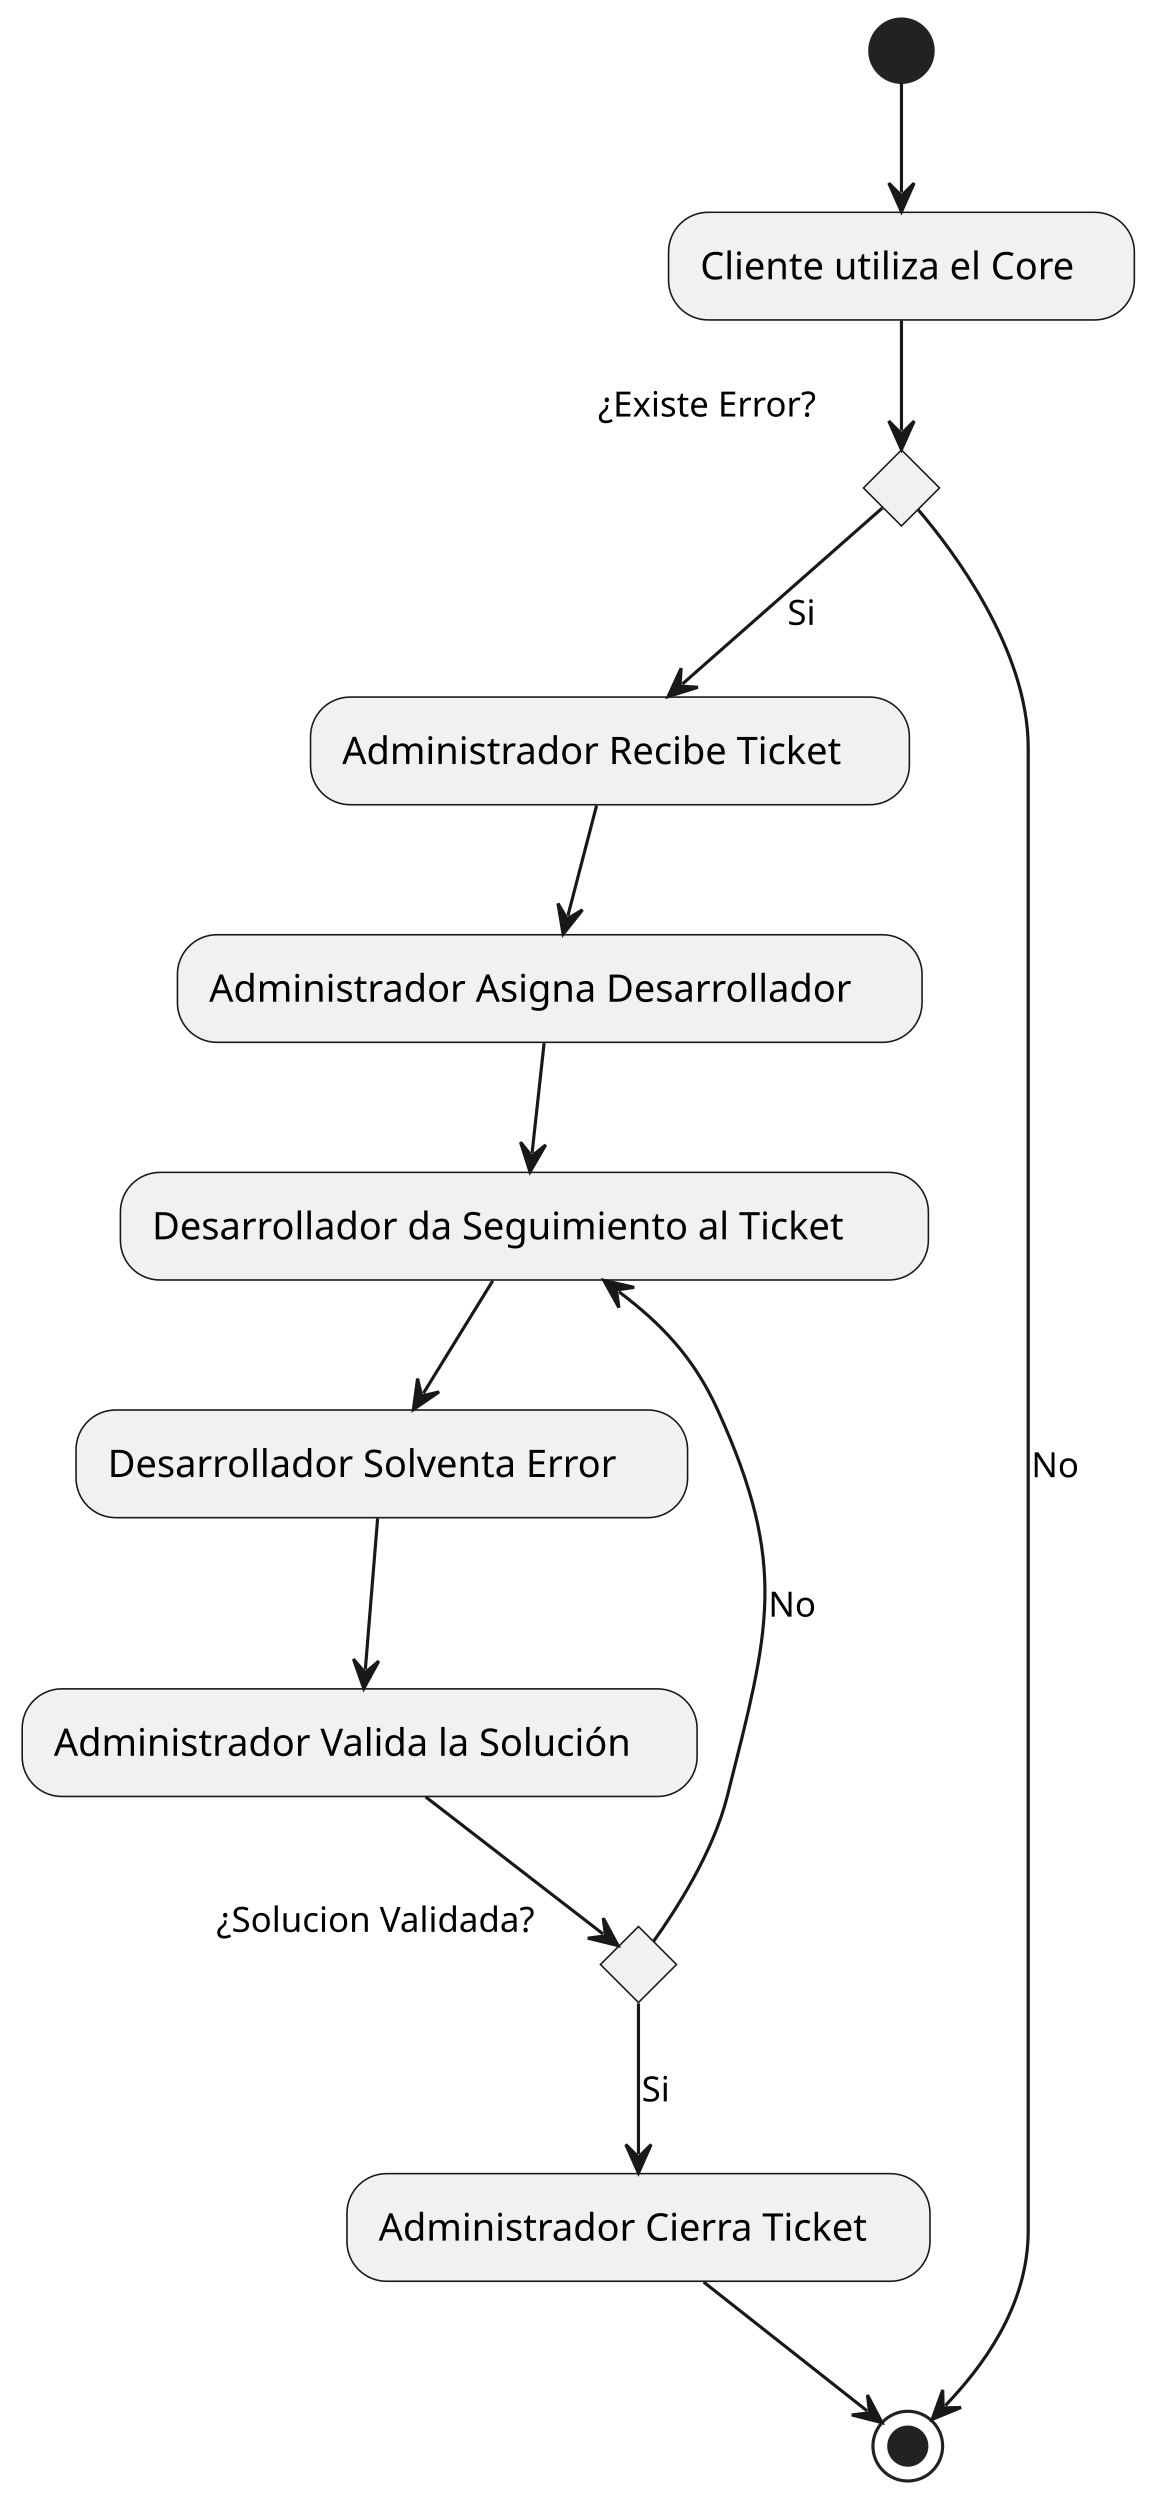
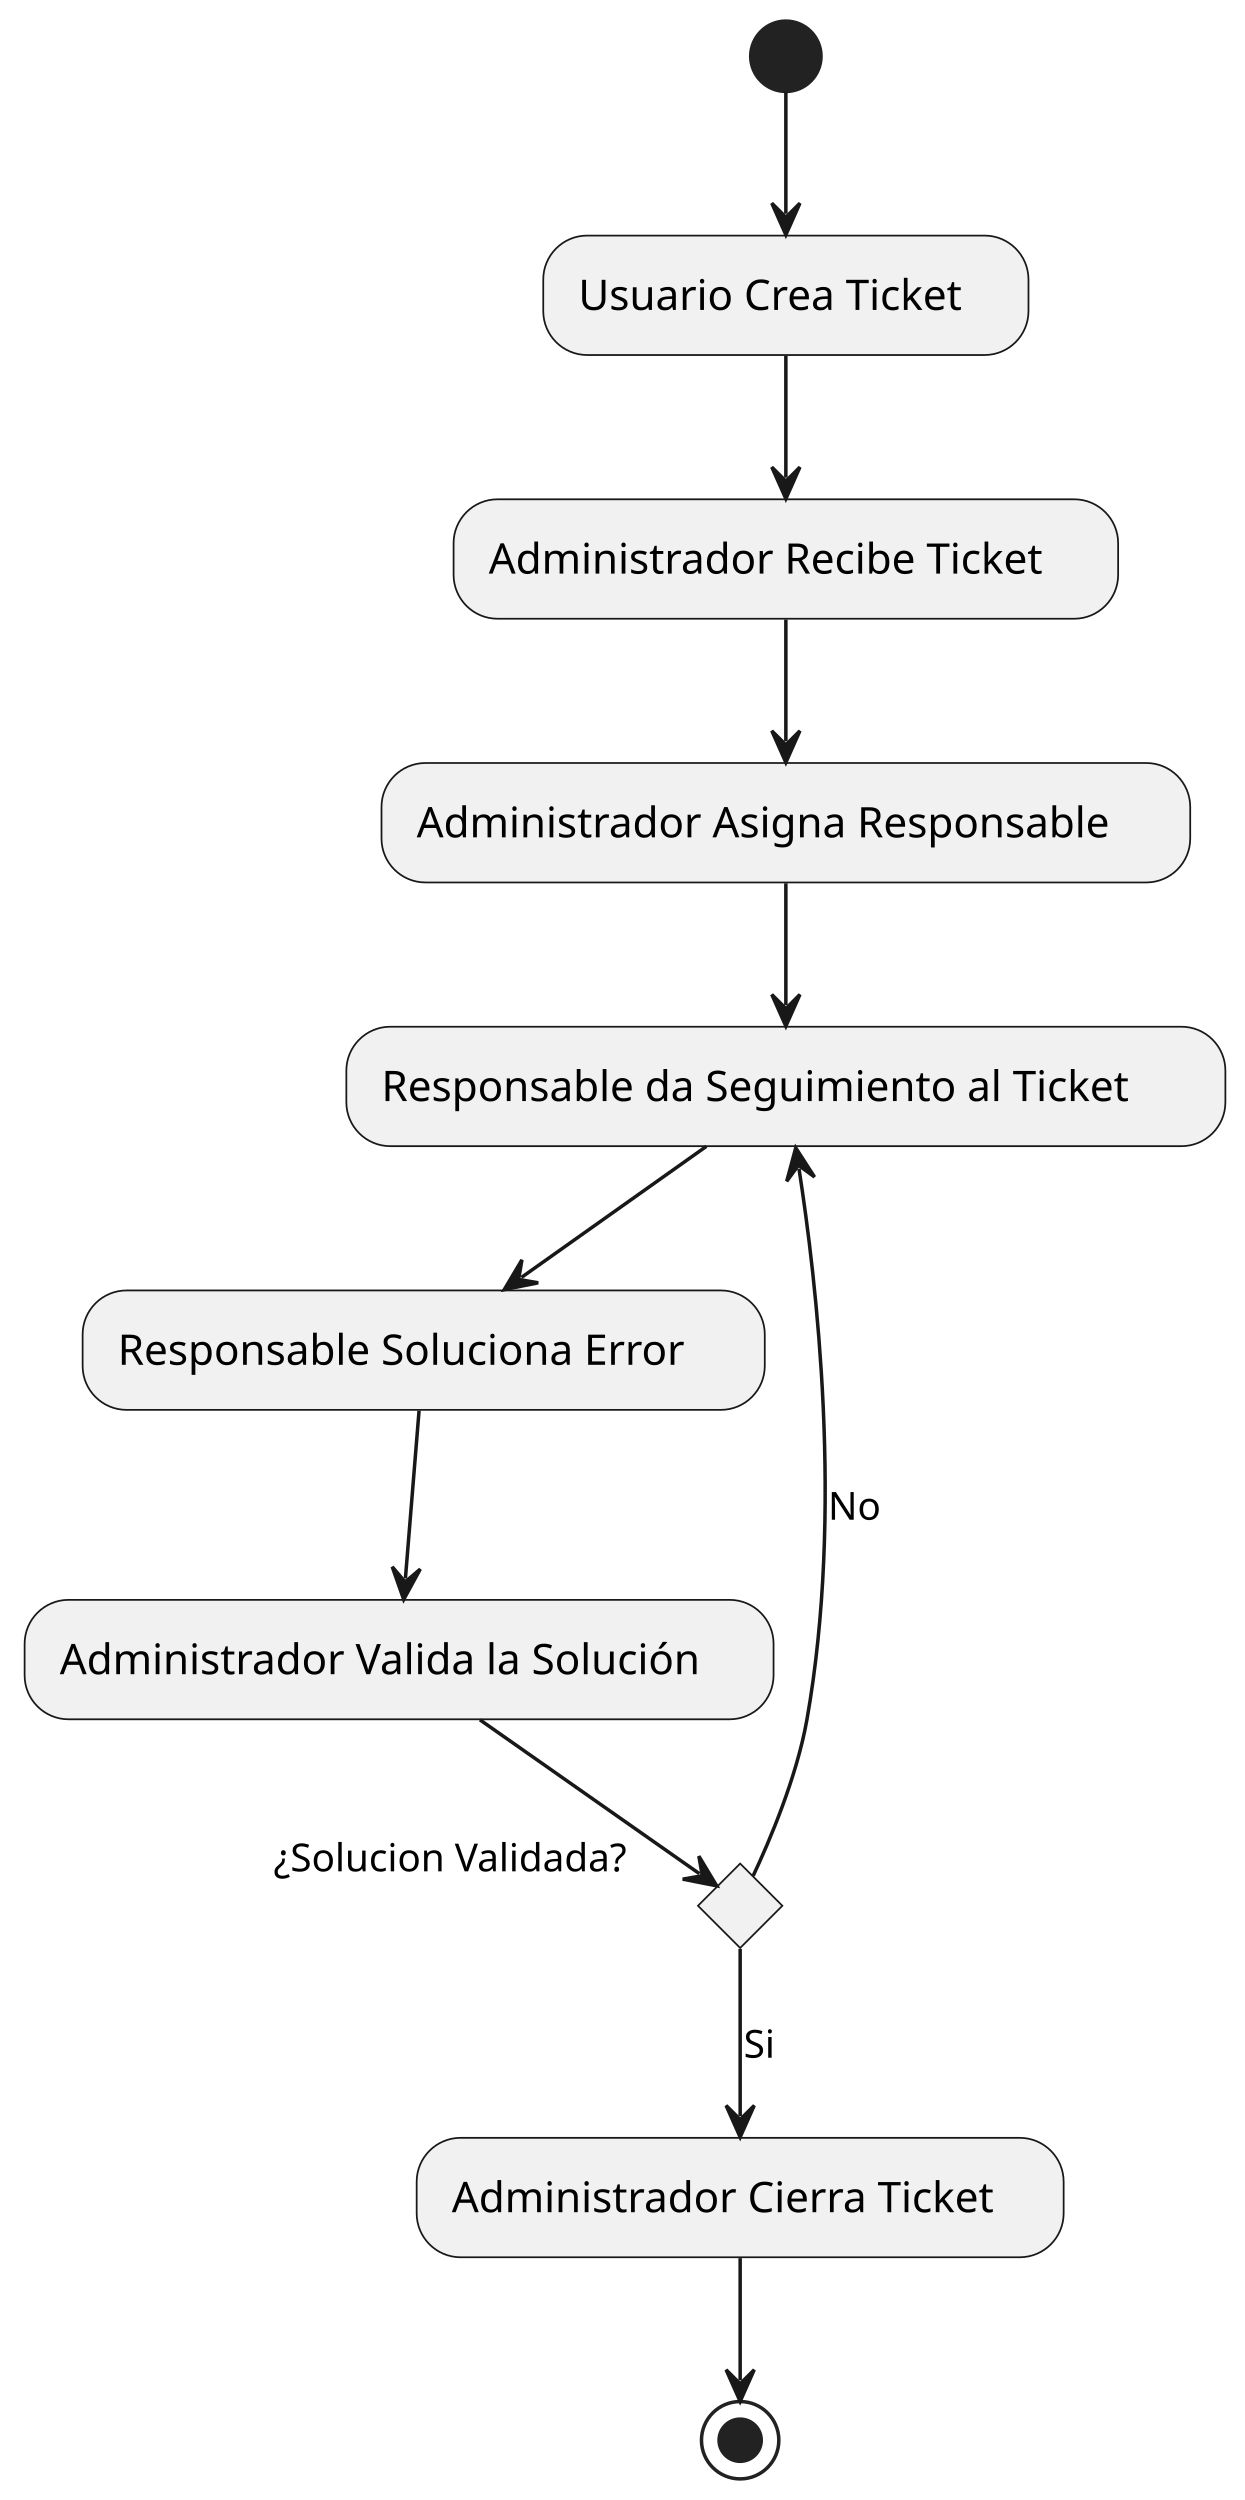
- <svg xmlns="http://www.w3.org/2000/svg" contentStyleType="text/css" height="789px" preserveAspectRatio="none" style="width:364px;height:789px;background:#FFFFFF;" version="1.1" viewBox="0 0 364 789" width="364px" zoomAndPan="magnify">
+ <svg xmlns="http://www.w3.org/2000/svg" contentStyleType="text/css" height="711px" preserveAspectRatio="none" style="width:354px;height:711px;background:#FFFFFF;" version="1.1" viewBox="0 0 354 711" width="354px" zoomAndPan="magnify">
  <defs />
  <g>
-     <ellipse cx="284.5" cy="16" fill="#222222" rx="10" ry="10" style="stroke:#222222;stroke-width:1.0;" />
-     <rect fill="#F1F1F1" height="33.969" rx="12.5" ry="12.5" style="stroke:#181818;stroke-width:0.5;" width="147" x="211" y="67" />
-     <text fill="#000000" font-family="sans-serif" font-size="12" lengthAdjust="spacing" textLength="127" x="221" y="88.139">Cliente utiliza el Core</text>
-     <g id="elem_#5">
-       <polygon fill="#F1F1F1" points="284.5,142,296.5,154,284.5,166,272.5,154,284.5,142" style="stroke:#181818;stroke-width:0.5;" />
+     <ellipse cx="223.5" cy="16" fill="#222222" rx="10" ry="10" style="stroke:#222222;stroke-width:1.0;" />
+     <rect fill="#F1F1F1" height="33.969" rx="12.5" ry="12.5" style="stroke:#181818;stroke-width:0.5;" width="138" x="154.5" y="67" />
+     <text fill="#000000" font-family="sans-serif" font-size="12" lengthAdjust="spacing" textLength="118" x="164.5" y="88.139">Usuario Crea Ticket</text>
+     <rect fill="#F1F1F1" height="33.969" rx="12.5" ry="12.5" style="stroke:#181818;stroke-width:0.5;" width="189" x="129" y="142" />
+     <text fill="#000000" font-family="sans-serif" font-size="12" lengthAdjust="spacing" textLength="169" x="139" y="163.139">Administrador Recibe Ticket</text>
+     <rect fill="#F1F1F1" height="33.969" rx="12.5" ry="12.5" style="stroke:#181818;stroke-width:0.5;" width="230" x="108.5" y="217" />
+     <text fill="#000000" font-family="sans-serif" font-size="12" lengthAdjust="spacing" textLength="210" x="118.5" y="238.139">Administrador Asigna Responsable</text>
+     <rect fill="#F1F1F1" height="33.969" rx="12.5" ry="12.5" style="stroke:#181818;stroke-width:0.5;" width="250" x="98.5" y="292" />
+     <text fill="#000000" font-family="sans-serif" font-size="12" lengthAdjust="spacing" textLength="230" x="108.5" y="313.139">Responsable da Seguimiento al Ticket</text>
+     <rect fill="#F1F1F1" height="33.969" rx="12.5" ry="12.5" style="stroke:#181818;stroke-width:0.5;" width="194" x="23.5" y="367" />
+     <text fill="#000000" font-family="sans-serif" font-size="12" lengthAdjust="spacing" textLength="174" x="33.5" y="388.139">Responsable Soluciona Error</text>
+     <rect fill="#F1F1F1" height="33.969" rx="12.5" ry="12.5" style="stroke:#181818;stroke-width:0.5;" width="213" x="7" y="455" />
+     <text fill="#000000" font-family="sans-serif" font-size="12" lengthAdjust="spacing" textLength="193" x="17" y="476.139">Administrador Valida la Solución</text>
+     <g id="elem_#15">
+       <polygon fill="#F1F1F1" points="210.5,530,222.5,542,210.5,554,198.5,542,210.5,530" style="stroke:#181818;stroke-width:0.5;" />
    </g>
-     <rect fill="#F1F1F1" height="33.969" rx="12.5" ry="12.5" style="stroke:#181818;stroke-width:0.5;" width="189" x="98" y="220" />
-     <text fill="#000000" font-family="sans-serif" font-size="12" lengthAdjust="spacing" textLength="169" x="108" y="241.139">Administrador Recibe Ticket</text>
-     <rect fill="#F1F1F1" height="33.969" rx="12.5" ry="12.5" style="stroke:#181818;stroke-width:0.5;" width="235" x="56" y="295" />
-     <text fill="#000000" font-family="sans-serif" font-size="12" lengthAdjust="spacing" textLength="215" x="66" y="316.139">Administrador Asigna Desarrollador</text>
-     <rect fill="#F1F1F1" height="33.969" rx="12.5" ry="12.5" style="stroke:#181818;stroke-width:0.5;" width="255" x="38" y="370" />
-     <text fill="#000000" font-family="sans-serif" font-size="12" lengthAdjust="spacing" textLength="235" x="48" y="391.139">Desarrollador da Seguimiento al Ticket</text>
-     <rect fill="#F1F1F1" height="33.969" rx="12.5" ry="12.5" style="stroke:#181818;stroke-width:0.5;" width="193" x="24" y="445" />
-     <text fill="#000000" font-family="sans-serif" font-size="12" lengthAdjust="spacing" textLength="173" x="34" y="466.139">Desarrollador Solventa Error</text>
-     <rect fill="#F1F1F1" height="33.969" rx="12.5" ry="12.5" style="stroke:#181818;stroke-width:0.5;" width="213" x="7" y="533" />
-     <text fill="#000000" font-family="sans-serif" font-size="12" lengthAdjust="spacing" textLength="193" x="17" y="554.139">Administrador Valida la Solución</text>
-     <g id="elem_#18">
-       <polygon fill="#F1F1F1" points="201.5,608,213.5,620,201.5,632,189.5,620,201.5,608" style="stroke:#181818;stroke-width:0.5;" />
+     <rect fill="#F1F1F1" height="33.969" rx="12.5" ry="12.5" style="stroke:#181818;stroke-width:0.5;" width="184" x="118.5" y="608" />
+     <text fill="#000000" font-family="sans-serif" font-size="12" lengthAdjust="spacing" textLength="164" x="128.5" y="629.139">Administrador Cierra Ticket</text>
+     <ellipse cx="210.5" cy="694" fill="none" rx="11" ry="11" style="stroke:#222222;stroke-width:1.0;" />
+     <ellipse cx="210.5" cy="694" fill="#222222" rx="6" ry="6" style="stroke:#222222;stroke-width:1.0;" />
+     <g id="link_start_Usuario Crea Ticket">
+       <path d="M223.5,26.177 C223.5,36.661 223.5,48.015 223.5,60.791 " fill="none" id="start-to-Usuario Crea Ticket" style="stroke:#181818;stroke-width:1.0;" />
+       <polygon fill="#181818" points="223.5,66.791,227.5,57.791,223.5,61.791,219.5,57.791,223.5,66.791" style="stroke:#181818;stroke-width:1.0;" />
    </g>
-     <rect fill="#F1F1F1" height="33.969" rx="12.5" ry="12.5" style="stroke:#181818;stroke-width:0.5;" width="184" x="109.5" y="686" />
-     <text fill="#000000" font-family="sans-serif" font-size="12" lengthAdjust="spacing" textLength="164" x="119.5" y="707.139">Administrador Cierra Ticket</text>
-     <ellipse cx="286.5" cy="772" fill="none" rx="11" ry="11" style="stroke:#222222;stroke-width:1.0;" />
-     <ellipse cx="286.5" cy="772" fill="#222222" rx="6" ry="6" style="stroke:#222222;stroke-width:1.0;" />
-     <g id="link_start_Cliente utiliza el Core">
-       <path d="M284.5,26.177 C284.5,36.661 284.5,48.015 284.5,60.791 " fill="none" id="start-to-Cliente utiliza el Core" style="stroke:#181818;stroke-width:1.0;" />
-       <polygon fill="#181818" points="284.5,66.791,288.5,57.791,284.5,61.791,280.5,57.791,284.5,66.791" style="stroke:#181818;stroke-width:1.0;" />
+     <g id="link_Usuario Crea Ticket_Administrador Recibe Ticket">
+       <path d="M223.5,101.201 C223.5,113.298 223.5,123.758 223.5,135.844 " fill="none" id="Usuario Crea Ticket-to-Administrador Recibe Ticket" style="stroke:#181818;stroke-width:1.0;" />
+       <polygon fill="#181818" points="223.5,141.844,227.5,132.844,223.5,136.844,219.5,132.844,223.5,141.844" style="stroke:#181818;stroke-width:1.0;" />
    </g>
-     <g id="link_Cliente utiliza el Core_#5">
-       <path d="M284.5,101.115 C284.5,113.683 284.5,124.808 284.5,135.885 " fill="none" id="Cliente utiliza el Core-to-#5" style="stroke:#181818;stroke-width:1.0;" />
-       <polygon fill="#181818" points="284.5,141.885,288.5,132.885,284.5,136.885,280.5,132.885,284.5,141.885" style="stroke:#181818;stroke-width:1.0;" />
-       <text fill="#000000" font-family="sans-serif" font-size="11" lengthAdjust="spacing" textLength="77" x="188.731" y="131.46">¿Existe Error?</text>
+     <g id="link_Administrador Recibe Ticket_Administrador Asigna Responsable">
+       <path d="M223.5,176.201 C223.5,188.298 223.5,198.758 223.5,210.844 " fill="none" id="Administrador Recibe Ticket-to-Administrador Asigna Responsable" style="stroke:#181818;stroke-width:1.0;" />
+       <polygon fill="#181818" points="223.5,216.844,227.5,207.844,223.5,211.844,219.5,207.844,223.5,216.844" style="stroke:#181818;stroke-width:1.0;" />
    </g>
-     <g id="link_#5_Administrador Recibe Ticket">
-       <path d="M278.464,160.315 C264.952,172.211 236.319,197.42 215.358,215.875 " fill="none" id="#5-to-Administrador Recibe Ticket" style="stroke:#181818;stroke-width:1.0;" />
-       <polygon fill="#181818" points="210.855,219.84,220.253,216.895,214.608,216.536,214.967,210.891,210.855,219.84" style="stroke:#181818;stroke-width:1.0;" />
-       <text fill="#000000" font-family="sans-serif" font-size="11" lengthAdjust="spacing" textLength="11" x="248.5" y="197.21">Si</text>
+     <g id="link_Administrador Asigna Responsable_Responsable da Seguimiento al Ticket">
+       <path d="M223.5,251.201 C223.5,263.298 223.5,273.758 223.5,285.844 " fill="none" id="Administrador Asigna Responsable-to-Responsable da Seguimiento al Ticket" style="stroke:#181818;stroke-width:1.0;" />
+       <polygon fill="#181818" points="223.5,291.844,227.5,282.844,223.5,286.844,219.5,282.844,223.5,291.844" style="stroke:#181818;stroke-width:1.0;" />
    </g>
-     <g id="link_Administrador Recibe Ticket_Administrador Asigna Desarrollador">
-       <path d="M188.283,254.201 C185.135,266.298 182.362,276.952 179.216,289.038 " fill="none" id="Administrador Recibe Ticket-to-Administrador Asigna Desarrollador" style="stroke:#181818;stroke-width:1.0;" />
-       <polygon fill="#181818" points="177.705,294.844,183.843,287.142,178.964,290.005,176.101,285.127,177.705,294.844" style="stroke:#181818;stroke-width:1.0;" />
+     <g id="link_Responsable da Seguimiento al Ticket_Responsable Soluciona Error">
+       <path d="M200.896,326.02 C183.841,338.108 165.43,351.155 148.302,363.295 " fill="none" id="Responsable da Seguimiento al Ticket-to-Responsable Soluciona Error" style="stroke:#181818;stroke-width:1.0;" />
+       <polygon fill="#181818" points="143.407,366.765,153.063,364.824,147.486,363.874,148.437,358.297,143.407,366.765" style="stroke:#181818;stroke-width:1.0;" />
    </g>
-     <g id="link_Administrador Asigna Desarrollador_Desarrollador da Seguimiento al Ticket">
-       <path d="M171.725,329.201 C170.399,341.298 169.249,351.794 167.924,363.88 " fill="none" id="Administrador Asigna Desarrollador-to-Desarrollador da Seguimiento al Ticket" style="stroke:#181818;stroke-width:1.0;" />
-       <polygon fill="#181818" points="167.27,369.844,172.227,361.334,167.815,364.874,164.275,360.462,167.27,369.844" style="stroke:#181818;stroke-width:1.0;" />
+     <g id="link_Responsable Soluciona Error_Administrador Valida la Solución">
+       <path d="M119.183,401.176 C117.932,416.551 116.546,433.565 115.297,448.917 " fill="none" id="Responsable Soluciona Error-to-Administrador Valida la Solución" style="stroke:#181818;stroke-width:1.0;" />
+       <polygon fill="#181818" points="114.811,454.897,119.528,446.251,115.216,449.913,111.554,445.602,114.811,454.897" style="stroke:#181818;stroke-width:1.0;" />
    </g>
-     <g id="link_Desarrollador da Seguimiento al Ticket_Desarrollador Solventa Error">
-       <path d="M155.513,404.201 C148.056,416.298 141.059,427.651 133.608,439.737 " fill="none" id="Desarrollador da Seguimiento al Ticket-to-Desarrollador Solventa Error" style="stroke:#181818;stroke-width:1.0;" />
-       <polygon fill="#181818" points="130.459,444.844,138.587,439.282,133.083,440.588,131.777,435.084,130.459,444.844" style="stroke:#181818;stroke-width:1.0;" />
+     <g id="link_Administrador Valida la Solución_#15">
+       <path d="M136.488,489.115 C158.449,504.511 185.254,523.302 198.915,532.879 " fill="none" id="Administrador Valida la Solución-to-#15" style="stroke:#181818;stroke-width:1.0;" />
+       <polygon fill="#181818" points="203.828,536.323,198.755,527.881,199.734,533.453,194.162,534.432,203.828,536.323" style="stroke:#181818;stroke-width:1.0;" />
+       <text fill="#000000" font-family="sans-serif" font-size="11" lengthAdjust="spacing" textLength="113" x="77.799" y="532.208">¿Solucion Validada?</text>
    </g>
-     <g id="link_Desarrollador Solventa Error_Administrador Valida la Solución">
-       <path d="M119.183,479.176 C117.932,494.551 116.546,511.565 115.297,526.917 " fill="none" id="Desarrollador Solventa Error-to-Administrador Valida la Solución" style="stroke:#181818;stroke-width:1.0;" />
-       <polygon fill="#181818" points="114.811,532.897,119.528,524.251,115.216,527.913,111.554,523.602,114.811,532.897" style="stroke:#181818;stroke-width:1.0;" />
-     </g>
-     <g id="link_Administrador Valida la Solución_#18">
-       <path d="M134.355,567.115 C154.075,582.354 177.719,600.624 190.315,610.357 " fill="none" id="Administrador Valida la Solución-to-#18" style="stroke:#181818;stroke-width:1.0;" />
-       <polygon fill="#181818" points="195.063,614.026,190.387,605.358,191.107,610.969,185.496,611.688,195.063,614.026" style="stroke:#181818;stroke-width:1.0;" />
-       <text fill="#000000" font-family="sans-serif" font-size="11" lengthAdjust="spacing" textLength="113" x="68.295" y="609.705">¿Solucion Validada?</text>
-     </g>
-     <g id="link_#18_Administrador Cierra Ticket">
-       <path d="M201.5,632.263 C201.5,646.173 201.5,663.937 201.5,679.803 " fill="none" id="#18-to-Administrador Cierra Ticket" style="stroke:#181818;stroke-width:1.0;" />
-       <polygon fill="#181818" points="201.5,685.803,205.5,676.803,201.5,680.803,197.5,676.803,201.5,685.803" style="stroke:#181818;stroke-width:1.0;" />
-       <text fill="#000000" font-family="sans-serif" font-size="11" lengthAdjust="spacing" textLength="11" x="202.5" y="663.21">Si</text>
+     <g id="link_#15_Administrador Cierra Ticket">
+       <path d="M210.5,554.263 C210.5,568.173 210.5,585.937 210.5,601.803 " fill="none" id="#15-to-Administrador Cierra Ticket" style="stroke:#181818;stroke-width:1.0;" />
+       <polygon fill="#181818" points="210.5,607.803,214.5,598.803,210.5,602.803,206.5,598.803,210.5,607.803" style="stroke:#181818;stroke-width:1.0;" />
+       <text fill="#000000" font-family="sans-serif" font-size="11" lengthAdjust="spacing" textLength="11" x="211.5" y="585.21">Si</text>
    </g>
    <g id="link_Administrador Cierra Ticket_end">
-       <path d="M222.076,720.219 C240.157,734.471 260.816,750.755 273.657,760.877 " fill="none" id="Administrador Cierra Ticket-to-end" style="stroke:#181818;stroke-width:1.0;" />
-       <polygon fill="#181818" points="278.369,764.591,273.777,755.878,274.442,761.496,268.825,762.161,278.369,764.591" style="stroke:#181818;stroke-width:1.0;" />
+       <path d="M210.5,642.219 C210.5,654.922 210.5,666.19 210.5,676.96 " fill="none" id="Administrador Cierra Ticket-to-end" style="stroke:#181818;stroke-width:1.0;" />
+       <polygon fill="#181818" points="210.5,682.96,214.5,673.96,210.5,677.96,206.5,673.96,210.5,682.96" style="stroke:#181818;stroke-width:1.0;" />
    </g>
-     <g id="link_#18_Desarrollador da Seguimiento al Ticket">
-       <path d="M206.245,612.704 C212.978,603.334 224.988,584.896 229.5,567 C242.76,514.407 248.947,494.376 226.5,445 C218.882,428.243 208.597,417.701 195.341,407.686 " fill="none" id="#18-to-Desarrollador da Seguimiento al Ticket" style="stroke:#181818;stroke-width:1.0;" />
-       <polygon fill="#181818" points="190.554,404.069,195.324,412.686,194.543,407.083,200.146,406.303,190.554,404.069" style="stroke:#181818;stroke-width:1.0;" />
-       <text fill="#000000" font-family="sans-serif" font-size="11" lengthAdjust="spacing" textLength="15" x="242.5" y="510.21">No</text>
-     </g>
-     <g id="link_#5_end">
-       <path d="M289.729,160.807 C300.572,173.474 324.5,204.946 324.5,236 C324.5,236 324.5,236 324.5,704 C324.5,728.338 309.442,747.599 298.337,759.207 " fill="none" id="#5-to-end" style="stroke:#181818;stroke-width:1.0;" />
-       <polygon fill="#181818" points="294.19,763.542,303.302,759.804,297.646,759.929,297.521,754.274,294.19,763.542" style="stroke:#181818;stroke-width:1.0;" />
-       <text fill="#000000" font-family="sans-serif" font-size="11" lengthAdjust="spacing" textLength="15" x="325.5" y="466.21">No</text>
+     <g id="link_#15_Responsable da Seguimiento al Ticket">
+       <path d="M214.202,533.481 C218.855,523.573 226.586,505.468 229.5,489 C239.958,429.907 232.158,364.105 227.232,332.379 " fill="none" id="#15-to-Responsable da Seguimiento al Ticket" style="stroke:#181818;stroke-width:1.0;" />
+       <polygon fill="#181818" points="226.311,326.45,223.739,335.957,227.078,331.391,231.644,334.73,226.311,326.45" style="stroke:#181818;stroke-width:1.0;" />
+       <text fill="#000000" font-family="sans-serif" font-size="11" lengthAdjust="spacing" textLength="15" x="235.5" y="432.21">No</text>
    </g>
  </g>
</svg>
